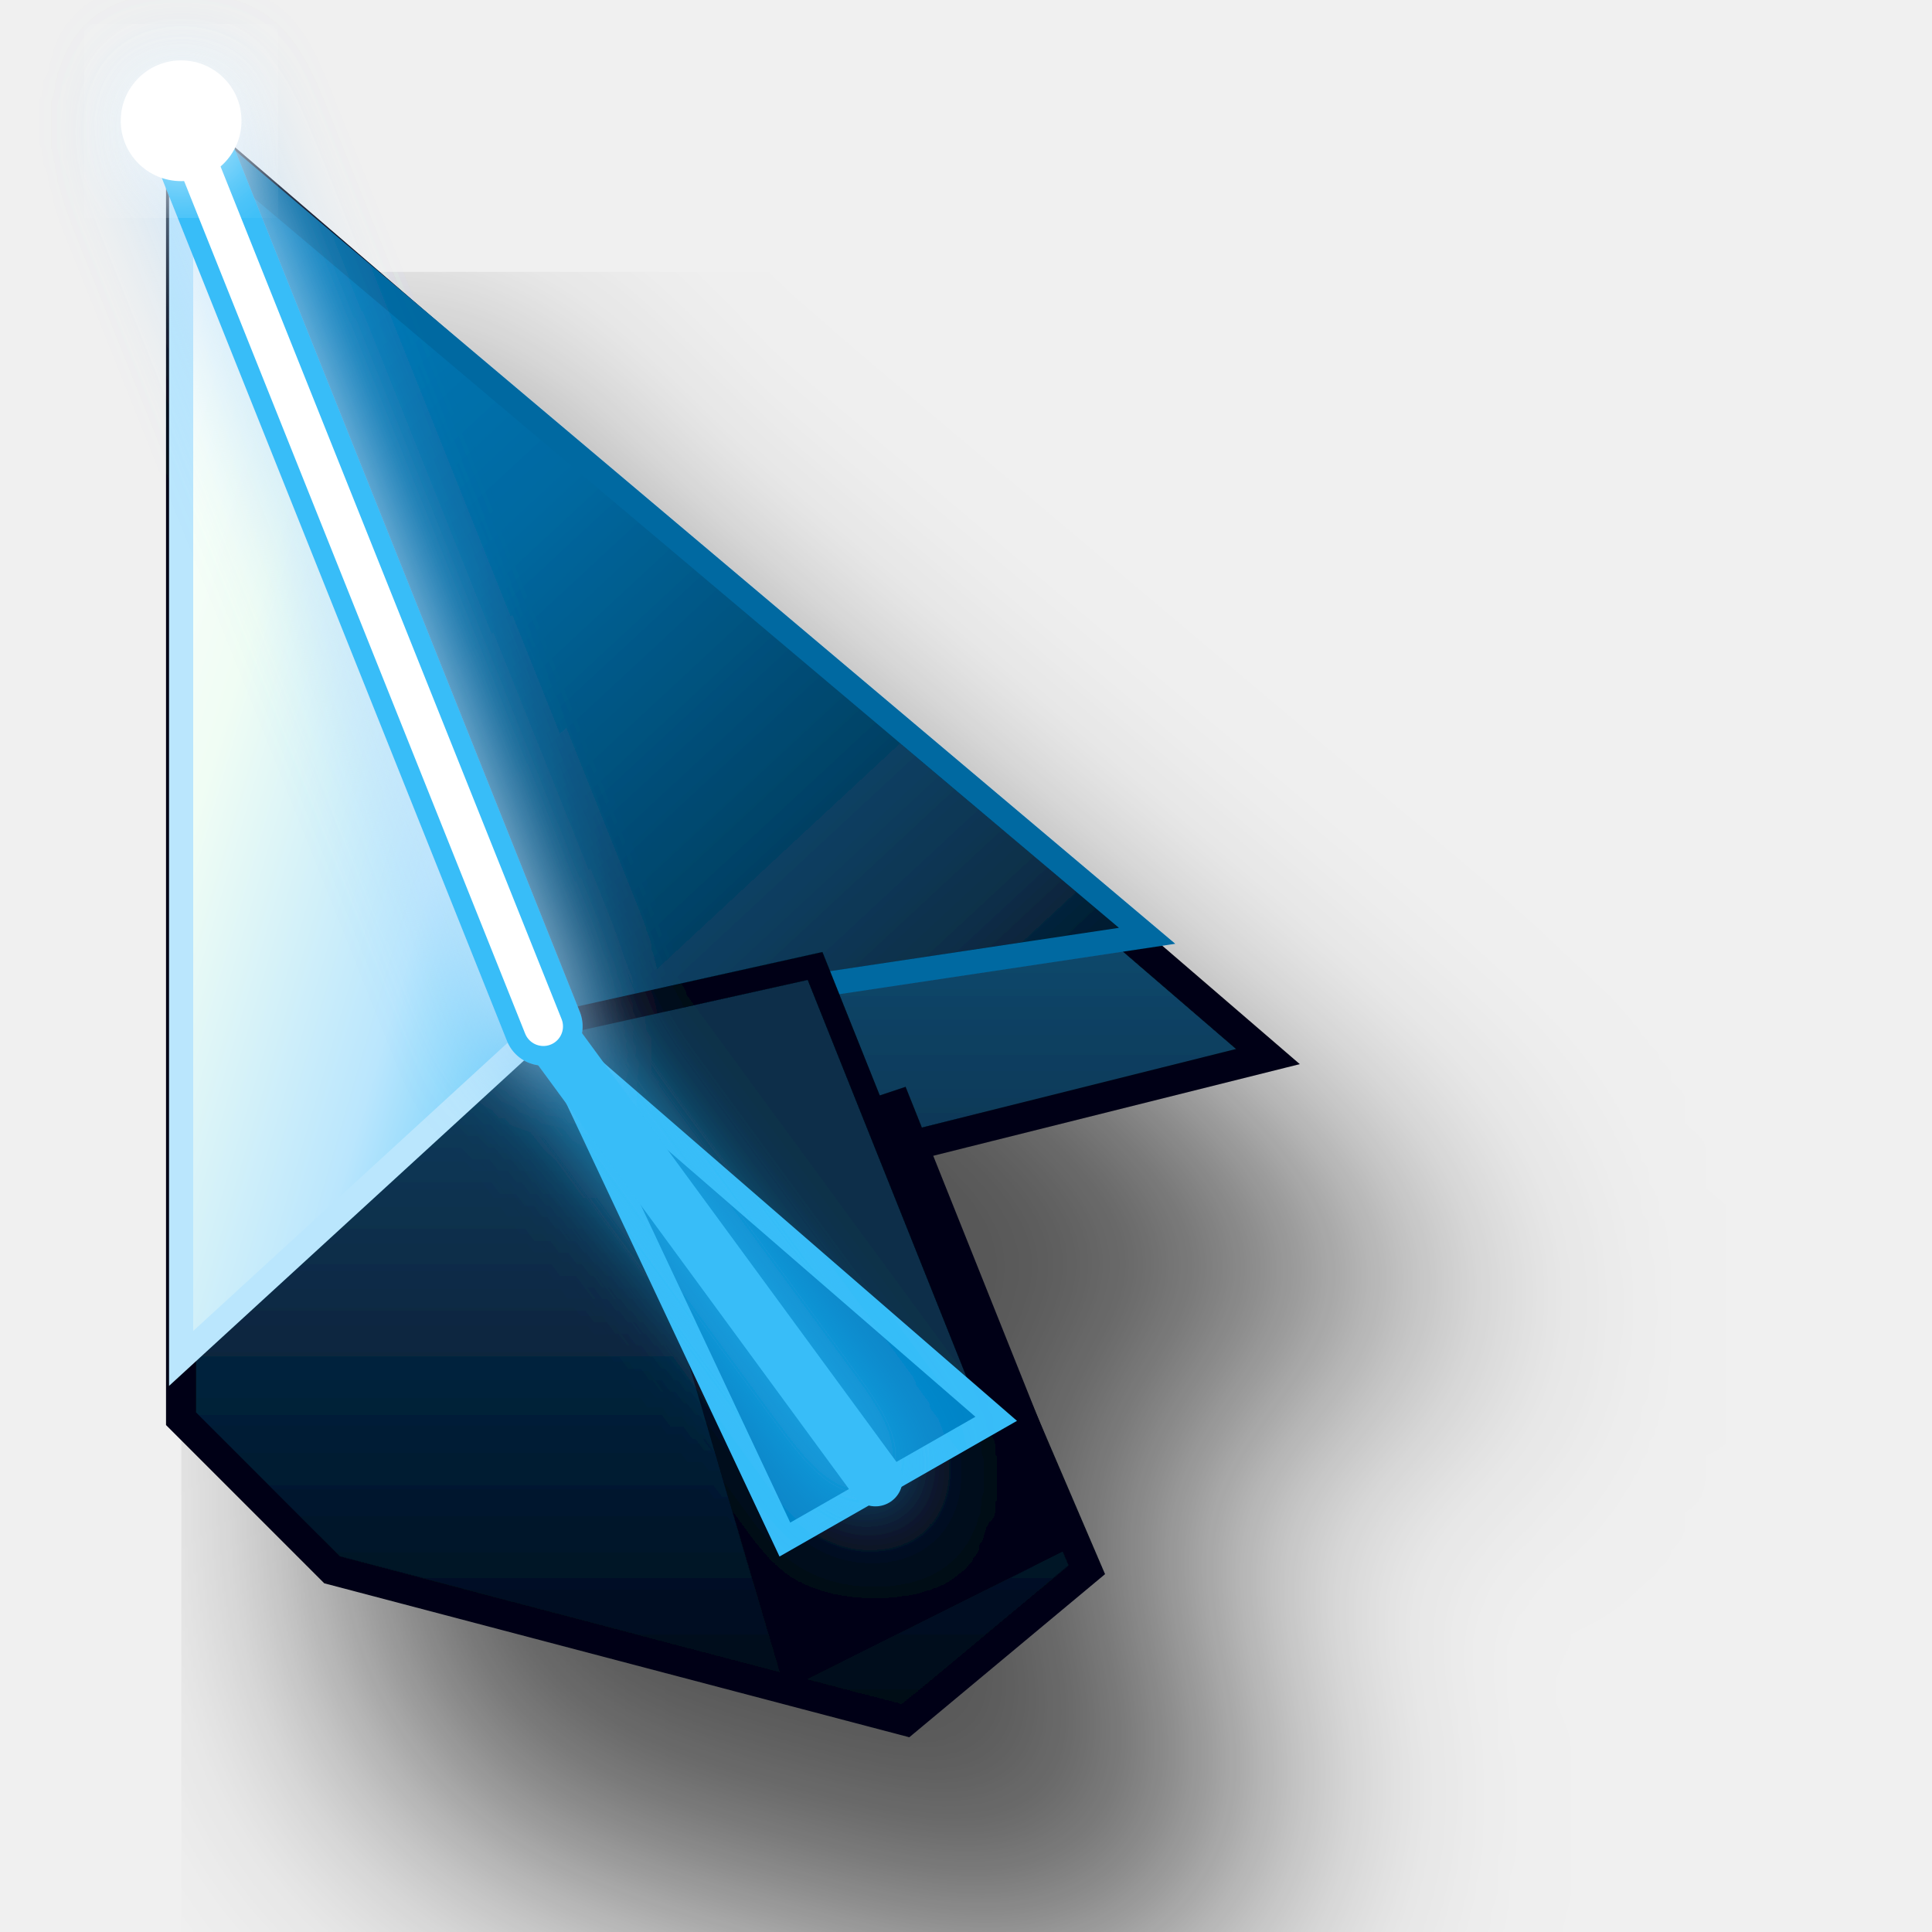
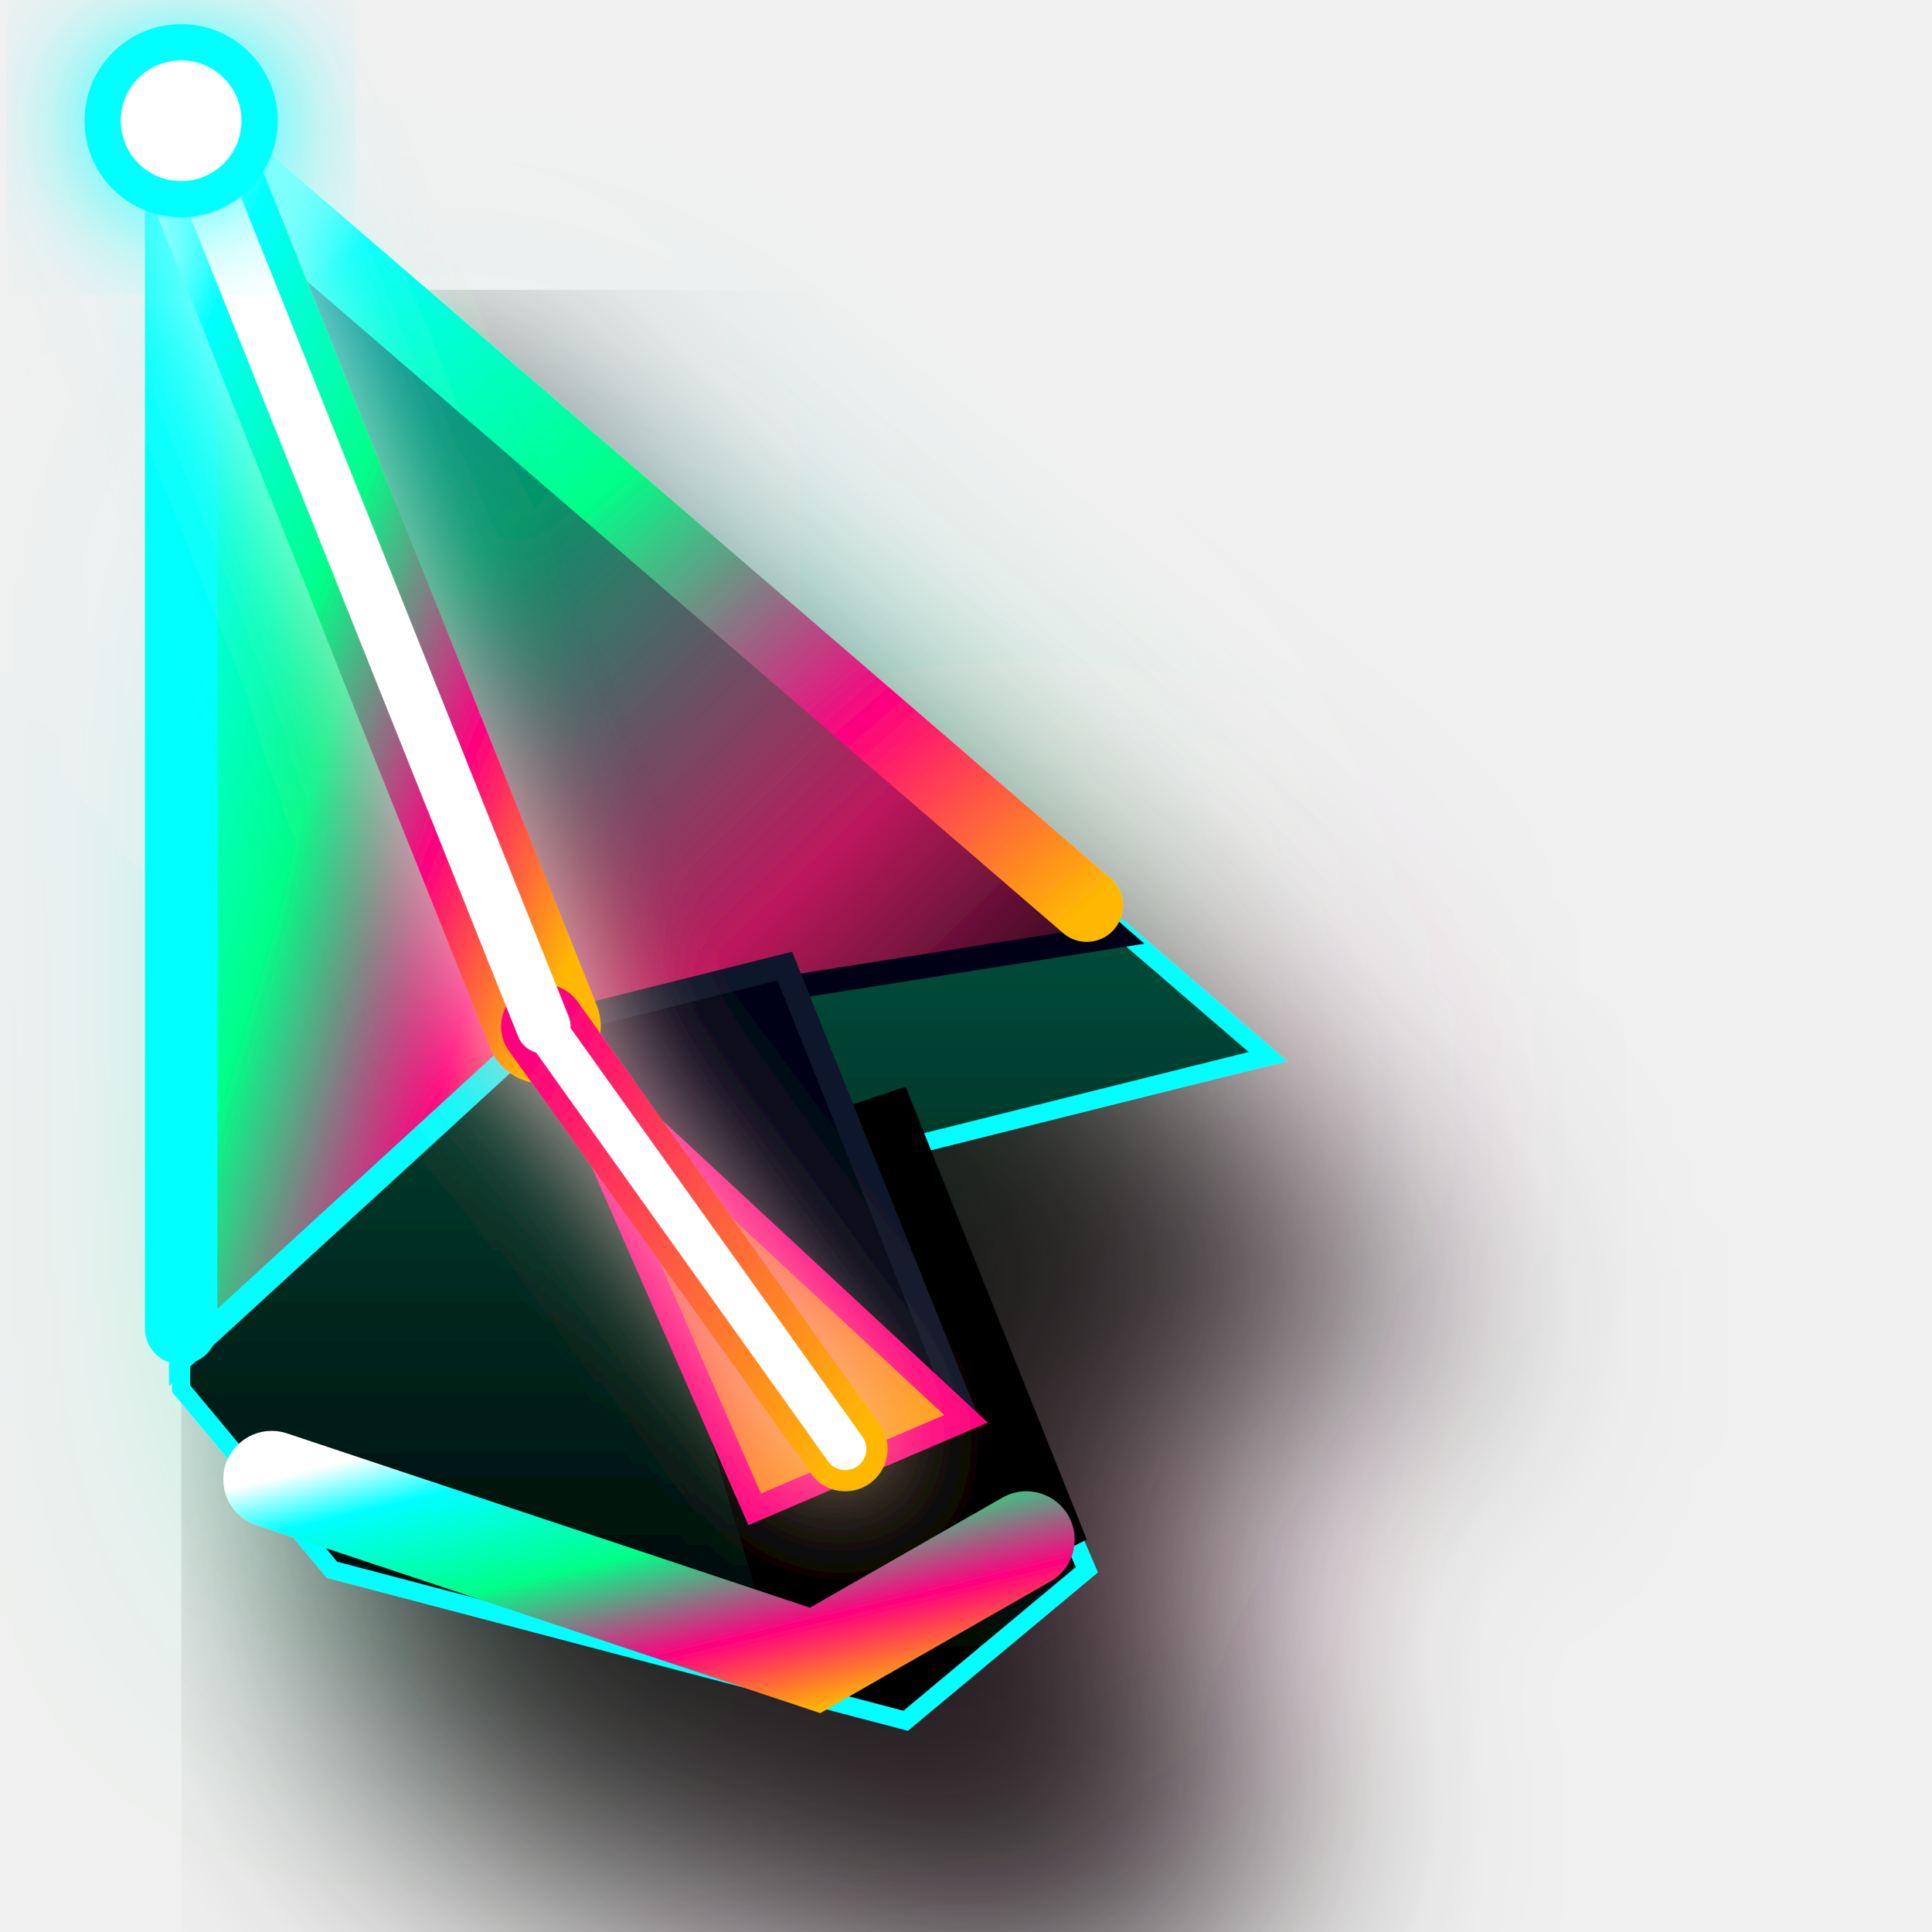
<svg xmlns="http://www.w3.org/2000/svg" width="32" height="32" viewBox="0 0 32 32">
  <defs>
-     <filter id="shadowPointer3d" x="-20%" y="-20%" width="160%" height="160%">
-       <feDropShadow dx="3" dy="4.5" stdDeviation="2.2" flood-color="#000000" flood-opacity="0.65" />
+     <style>
+       @keyframes hyperChromaShift {
+         0% { stop-color: #00ffff; }
+         20% { stop-color: #00ff88; }
+         40% { stop-color: #ffb703; }
+         60% { stop-color: #ff007f; }
+         80% { stop-color: #a855f7; }
+         100% { stop-color: #00ffff; }
+       }
+       @keyframes hyperChromaShift2 {
+         0% { stop-color: #ff007f; }
+         20% { stop-color: #a855f7; }
+         40% { stop-color: #00ffff; }
+         60% { stop-color: #00ff88; }
+         80% { stop-color: #ffb703; }
+         100% { stop-color: #ff007f; }
+       }
+       .hyper-stop-1 { animation: hyperChromaShift 2.5s linear infinite; }
+       .hyper-stop-2 { animation: hyperChromaShift2 2.5s linear infinite; }
+     </style>
+     <filter id="pShadow3d" x="-30%" y="-30%" width="170%" height="170%">
+       <feDropShadow dx="3" dy="4.8" stdDeviation="2.2" flood-color="#000000" flood-opacity="0.85" />
    </filter>
-     <filter id="cyanGlow" x="-30%" y="-30%" width="160%" height="160%">
-       <feGaussianBlur stdDeviation="0.75" result="blur" />
+     <filter id="hyperUnderglow" x="-50%" y="-50%" width="200%" height="200%">
+       <feGaussianBlur stdDeviation="3.0" result="glow" />
+     </filter>
+     <filter id="hyperSpineGlow" x="-40%" y="-40%" width="180%" height="180%">
+       <feGaussianBlur stdDeviation="1.0" result="blur" />
      <feMerge>
        <feMergeNode in="blur" />
        <feMergeNode in="SourceGraphic" />
      </feMerge>
    </filter>
-     <linearGradient id="pLitFacet" x1="0%" y1="0%" x2="100%" y2="100%">
+     <linearGradient id="pGamingLit" x1="0%" y1="0%" x2="100%" y2="100%">
      <stop offset="0%" stop-color="#ffffff" />
-       <stop offset="30%" stop-color="#f0fdf4" />
-       <stop offset="65%" stop-color="#bae6fd" />
-       <stop offset="100%" stop-color="#38bdf8" />
+       <stop offset="15%" stop-color="#00ffff" class="hyper-stop-1" />
+       <stop offset="45%" stop-color="#00ff88" />
+       <stop offset="75%" stop-color="#ff007f" class="hyper-stop-2" />
+       <stop offset="100%" stop-color="#ffb703" />
    </linearGradient>
-     <linearGradient id="pShadeFacet" x1="0%" y1="0%" x2="100%" y2="100%">
+     <linearGradient id="pGamingShade" x1="0%" y1="0%" x2="100%" y2="100%">
+       <stop offset="0%" stop-color="#0284c7" class="hyper-stop-1" />
+       <stop offset="40%" stop-color="#059669" />
+       <stop offset="75%" stop-color="#be185d" class="hyper-stop-2" />
+       <stop offset="100%" stop-color="#09090b" />
+     </linearGradient>
+     <linearGradient id="pGamingTail" x1="0%" y1="0%" x2="100%" y2="100%">
+       <stop offset="0%" stop-color="#ff007f" class="hyper-stop-2" />
+       <stop offset="100%" stop-color="#ffb703" />
+     </linearGradient>
+     <linearGradient id="pExtrudeWall" x1="0%" y1="0%" x2="0%" y2="100%">
      <stop offset="0%" stop-color="#0284c7" />
-       <stop offset="40%" stop-color="#0369a1" />
-       <stop offset="85%" stop-color="#082f49" />
-       <stop offset="100%" stop-color="#020617" />
-     </linearGradient>
-     <linearGradient id="pExtrude" x1="0%" y1="0%" x2="0%" y2="100%">
-       <stop offset="0%" stop-color="#0369a1" />
-       <stop offset="50%" stop-color="#0c4a6e" />
-       <stop offset="100%" stop-color="#020617" />
+       <stop offset="50%" stop-color="#064e3b" />
+       <stop offset="100%" stop-color="#000000" />
    </linearGradient>
  </defs>
-   <g filter="url(#shadowPointer3d)">
-     <path d="M3 23.5 L5.5 26 L15 28.5 L18 26 L15 19 L21 17.5 L3 2 Z" fill="url(#pExtrude)" stroke="#020617" stroke-width="0.5" />
-     <path d="M10.5 19.5 L13 28 L18 25.5 L15 18 Z" fill="#020617" />
-     <polygon points="3,2 19,15.5 9,17" fill="url(#pShadeFacet)" stroke="#0369a1" stroke-width="0.4" />
-     <polygon points="3,2 3,22.5 9,17" fill="url(#pLitFacet)" stroke="#bae6fd" stroke-width="0.4" />
-     <polygon points="9,17 16.5,23.5 13.5,16" fill="#082f49" stroke="#020617" stroke-width="0.4" />
-     <polygon points="9,17 13,25.5 16.5,23.5" fill="#0284c7" stroke="#38bdf8" stroke-width="0.4" />
-     <g filter="url(#cyanGlow)">
-       <line x1="3" y1="2" x2="9" y2="17" stroke="#38bdf8" stroke-width="1.3" stroke-linecap="round" />
-       <line x1="9" y1="17" x2="14.5" y2="24.5" stroke="#38bdf8" stroke-width="0.9" stroke-linecap="round" />
-       <line x1="3" y1="2" x2="9" y2="17" stroke="#ffffff" stroke-width="0.65" stroke-linecap="round" />
+   <g filter="url(#hyperUnderglow)" opacity="0.95">
+     <path d="M4 4 L19 16 L14 18 L16 24 L13 26 L9 18 L4 23 Z" fill="url(#pGamingLit)" transform="translate(2, 3.5)" />
+   </g>
+   <g filter="url(#pShadow3d)">
+     <path d="M3 23 L5.5 26 L15 28.5 L18 26 L15 19 L21 17.5 L3 2 Z" fill="url(#pExtrudeWall)" stroke="#00ffff" stroke-width="0.3" />
+     <path d="M10.5 19.5 L13 28 L18 25.5 L15 18 Z" fill="#000000" />
+     <path d="M4.5 24.5 L13.5 27.5 L17 25.5" stroke="url(#pGamingLit)" stroke-width="1.6" fill="none" stroke-linecap="round" />
+     <polygon points="3,2 18.5,15.5 9,17" fill="url(#pGamingShade)" stroke="#020617" stroke-width="0.4" />
+     <polygon points="3,2 3,22.5 9,17" fill="url(#pGamingLit)" stroke="#00ffff" stroke-width="0.4" />
+     <polygon points="9,17 16,23.5 13,16" fill="#020617" stroke="#0f172a" stroke-width="0.4" />
+     <polygon points="9,17 12.5,25 16,23.5" fill="url(#pGamingTail)" stroke="#ff007f" stroke-width="0.4" />
+     <path d="M3 2.5 L3 22" stroke="#00ffff" stroke-width="1.2" stroke-linecap="round" fill="none" />
+     <path d="M3.5 2.5 L18 15" stroke="url(#pGamingLit)" stroke-width="1.2" stroke-linecap="round" fill="none" />
+     <g filter="url(#hyperSpineGlow)">
+       <line x1="3" y1="2" x2="9" y2="17" stroke="url(#pGamingLit)" stroke-width="1.9" stroke-linecap="round" />
+       <line x1="9" y1="17" x2="14" y2="24" stroke="url(#pGamingTail)" stroke-width="1.4" stroke-linecap="round" />
+       <line x1="3" y1="2" x2="9" y2="17" stroke="#ffffff" stroke-width="0.9" stroke-linecap="round" />
+       <line x1="9" y1="17" x2="14" y2="24" stroke="#ffffff" stroke-width="0.7" stroke-linecap="round" />
    </g>
-     <circle cx="3" cy="2" r="1.0" fill="#ffffff" filter="url(#cyanGlow)" />
+     <circle cx="3" cy="2" r="1.6" fill="#00ffff" filter="url(#hyperSpineGlow)" />
+     <circle cx="3" cy="2" r="1.0" fill="#ffffff" />
  </g>
</svg>
